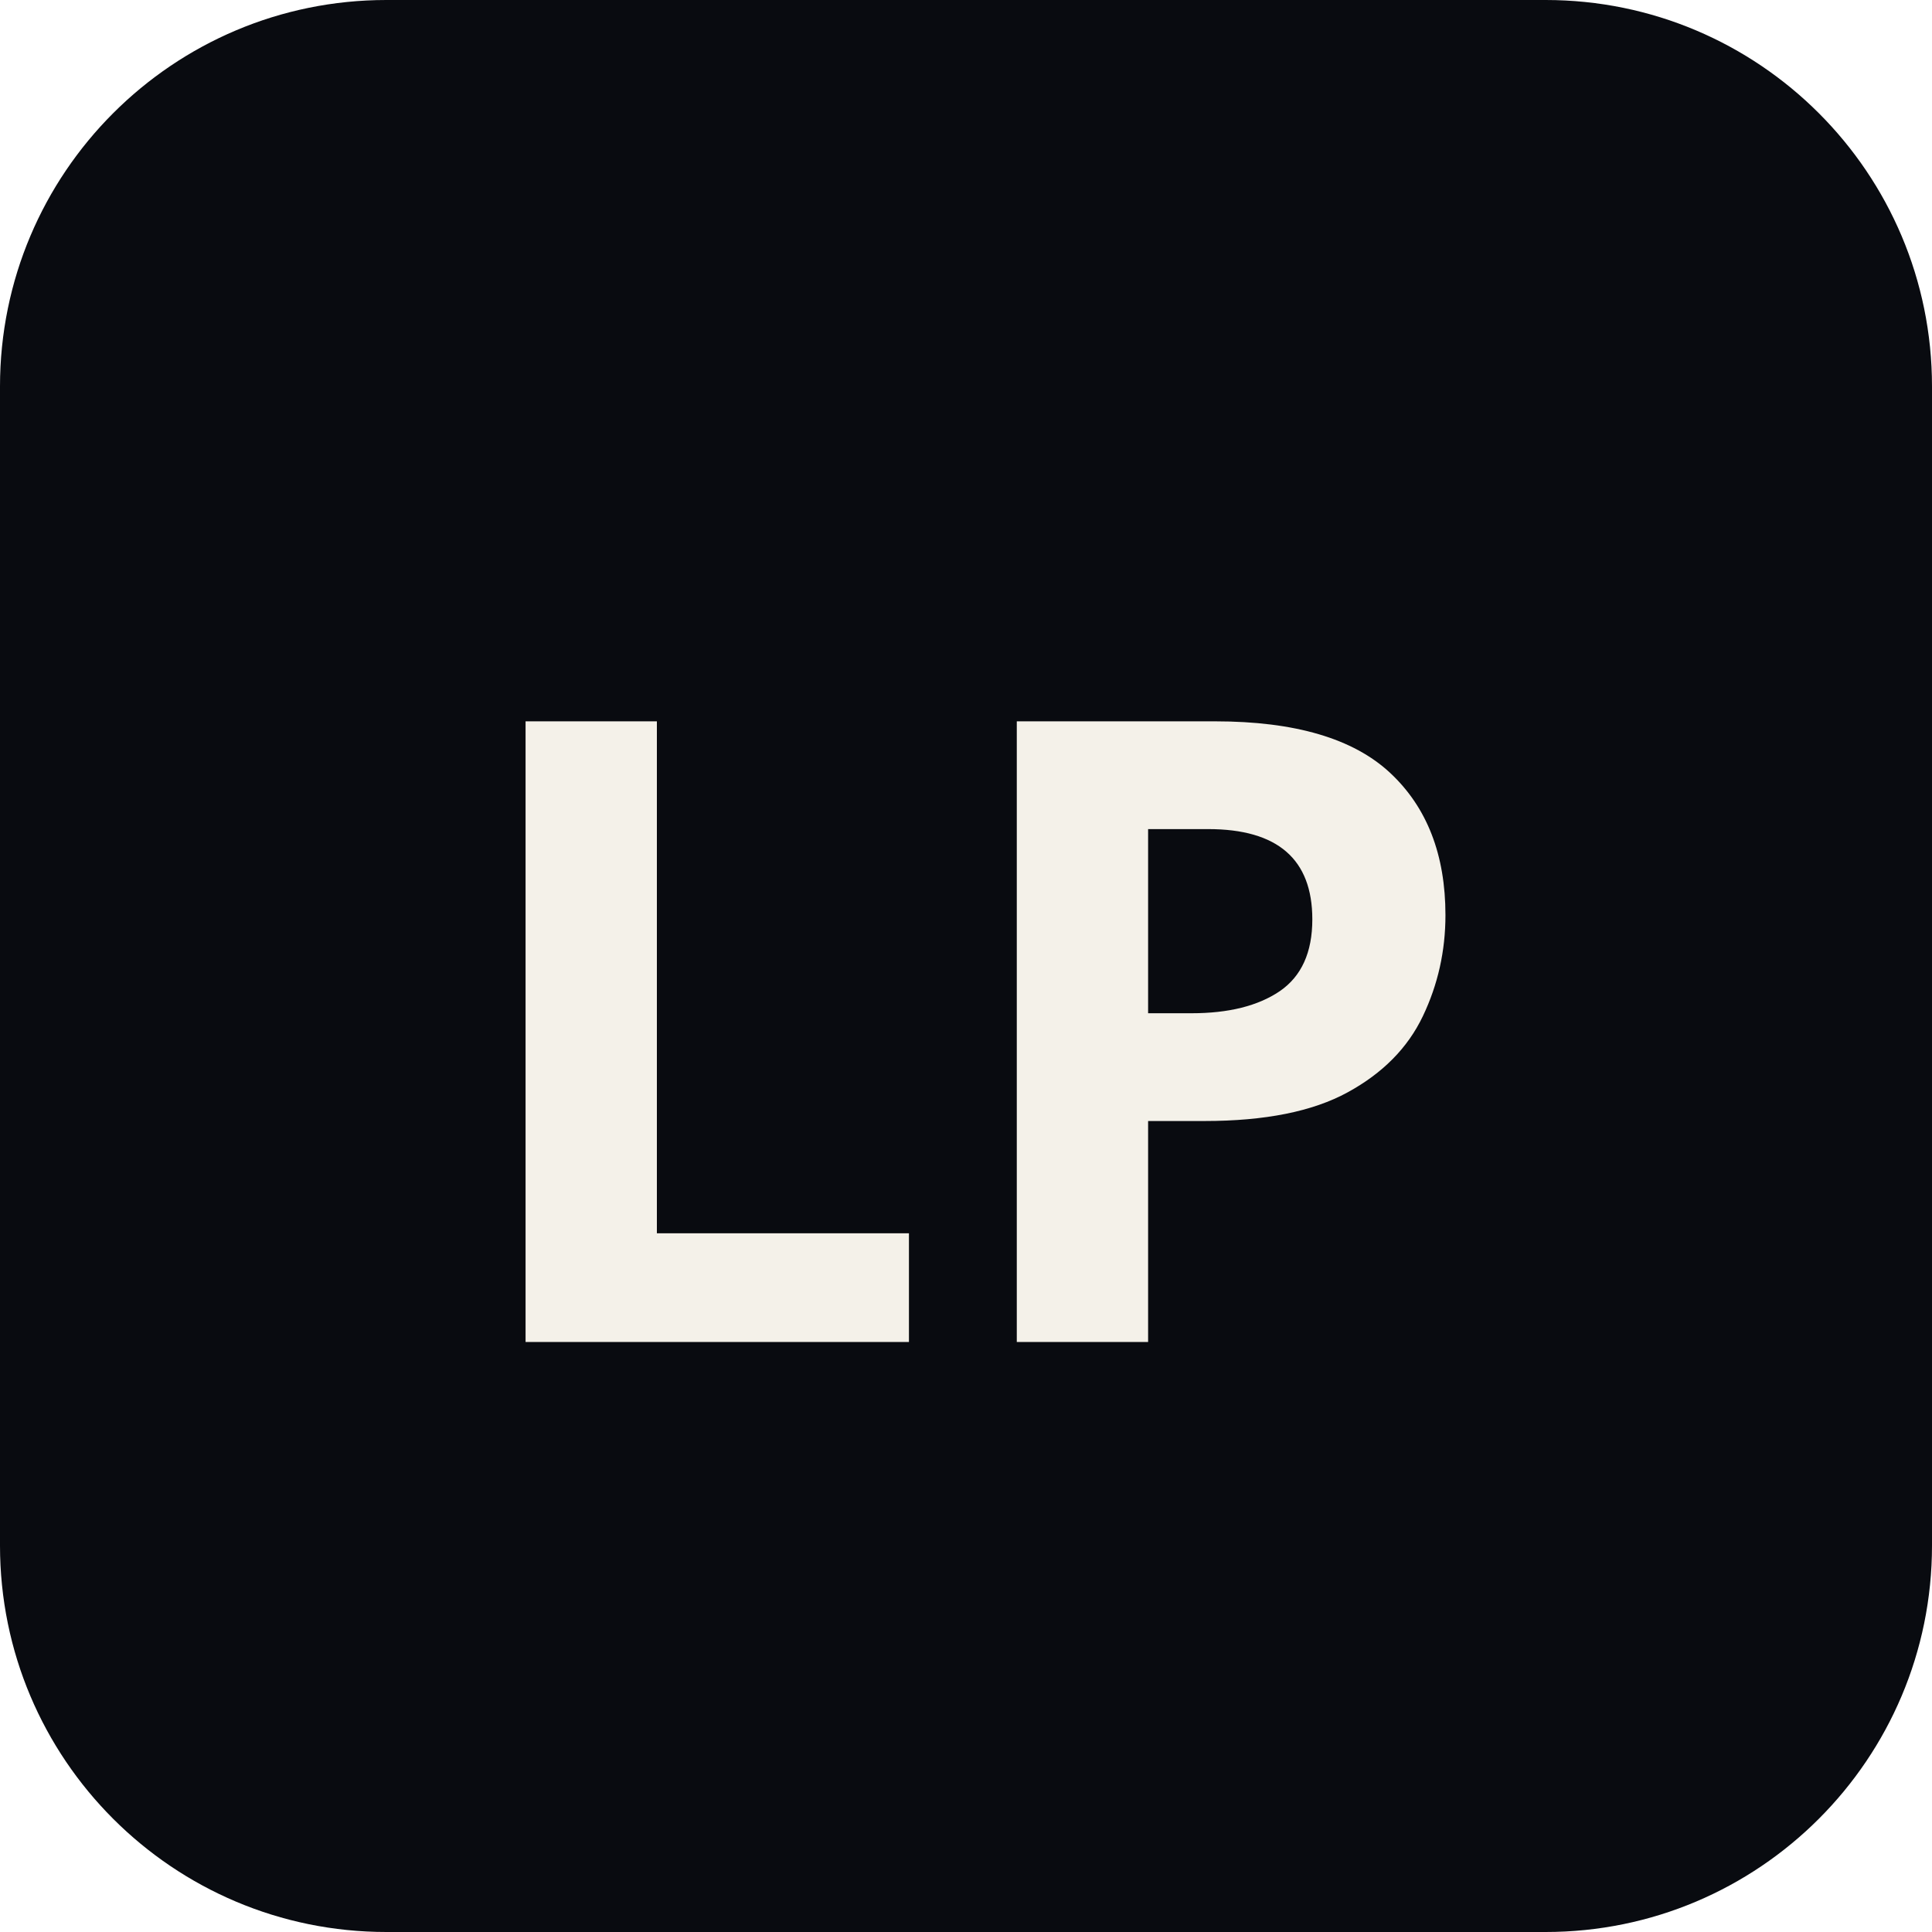
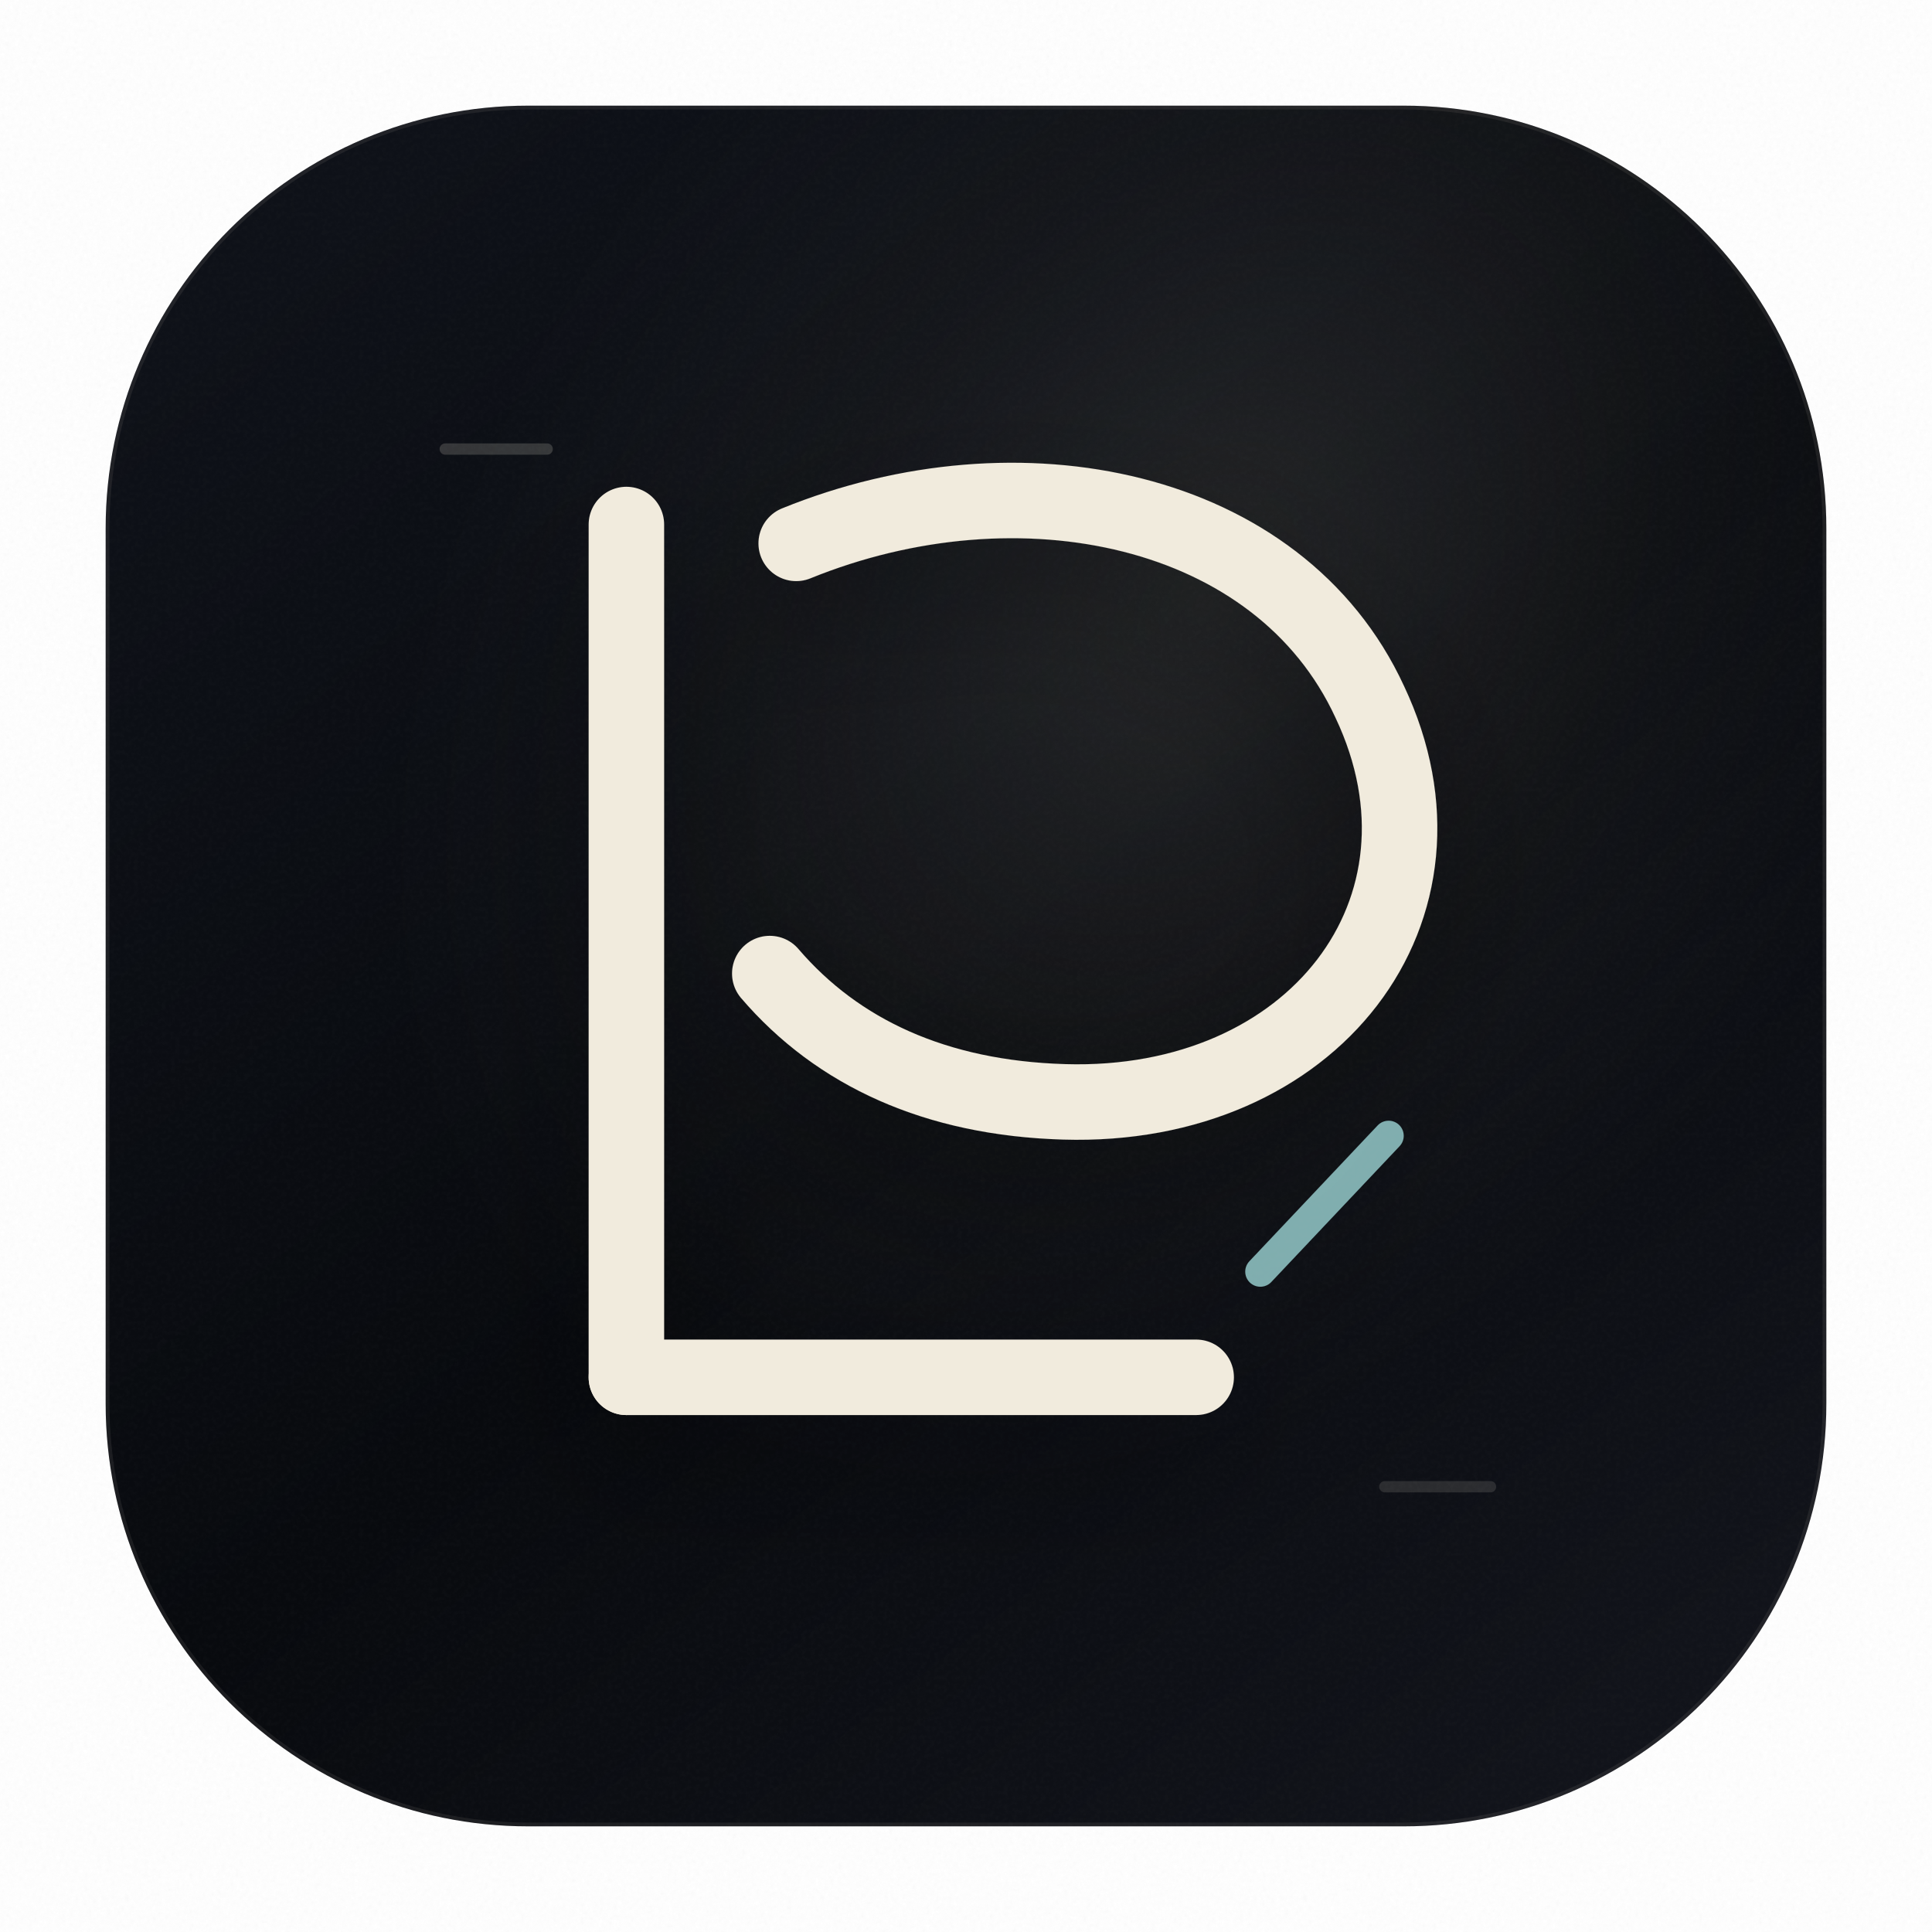
- <svg xmlns="http://www.w3.org/2000/svg" viewBox="0 0 100 100">
-   <rect width="100" height="100" rx="20" fill="#090B10" />
-   <text x="50" y="52" font-family="sans-serif" font-weight="bold" font-size="45" fill="#f4f1e9" text-anchor="middle" dominant-baseline="central">LP</text>
+ <svg xmlns="http://www.w3.org/2000/svg" width="512" height="512" viewBox="0 0 512 512" fill="none" role="img" aria-labelledby="title desc">
+   <defs>
+     <linearGradient id="bg" x1="96" y1="48" x2="416" y2="464" gradientUnits="userSpaceOnUse">
+       <stop stop-color="#0D1017" />
+       <stop offset="0.54" stop-color="#07090D" />
+       <stop offset="1" stop-color="#101219" />
+     </linearGradient>
+     <radialGradient id="quietLight" cx="0" cy="0" r="1" gradientUnits="userSpaceOnUse" gradientTransform="translate(318 160) rotate(126) scale(260 190)">
+       <stop stop-color="#E9E3D2" stop-opacity="0.12" />
+       <stop offset="0.56" stop-color="#E9E3D2" stop-opacity="0.035" />
+       <stop offset="1" stop-color="#E9E3D2" stop-opacity="0" />
+     </radialGradient>
+     <filter id="grain" x="0" y="0" width="512" height="512" filterUnits="userSpaceOnUse" color-interpolation-filters="sRGB">
+       <feTurbulence type="fractalNoise" baseFrequency="0.82" numOctaves="3" stitchTiles="stitch" />
+       <feColorMatrix type="saturate" values="0" />
+       <feComponentTransfer>
+         <feFuncA type="table" tableValues="0 0.045" />
+       </feComponentTransfer>
+     </filter>
+     <filter id="softInk" x="90" y="88" width="340" height="340" filterUnits="userSpaceOnUse" color-interpolation-filters="sRGB">
+       <feDropShadow dx="0" dy="14" stdDeviation="18" flood-color="#000000" flood-opacity="0.28" />
+     </filter>
+   </defs>
+   <rect x="28" y="28" width="456" height="456" rx="112" fill="url(#bg)" />
+   <rect x="28" y="28" width="456" height="456" rx="112" fill="url(#quietLight)" />
+   <rect x="28.5" y="28.5" width="455" height="455" rx="111.5" stroke="#F0E8D8" stroke-opacity="0.08" />
+   <rect x="28" y="28" width="456" height="456" rx="112" filter="url(#grain)" opacity="0.75" />
+   <g filter="url(#softInk)" stroke-linecap="round" stroke-linejoin="round">
+     <path d="M166 365V139" stroke="#F1EBDD" stroke-width="20" />
+     <path d="M166 365H317" stroke="#F1EBDD" stroke-width="20" />
+     <path d="M211 144C270 120 339 134 363 186C389 241 348 294 282 292C248 291 222 279 204 258" stroke="#F1EBDD" stroke-width="20" />
+     <path d="M334 337L368 301" stroke="#9FD8D9" stroke-width="8" stroke-opacity="0.78" />
+   </g>
+   <path d="M118 119H145" stroke="#F1EBDD" stroke-opacity="0.18" stroke-width="3" stroke-linecap="round" />
+   <path d="M367 394H395" stroke="#F1EBDD" stroke-opacity="0.13" stroke-width="3" stroke-linecap="round" />
</svg>
